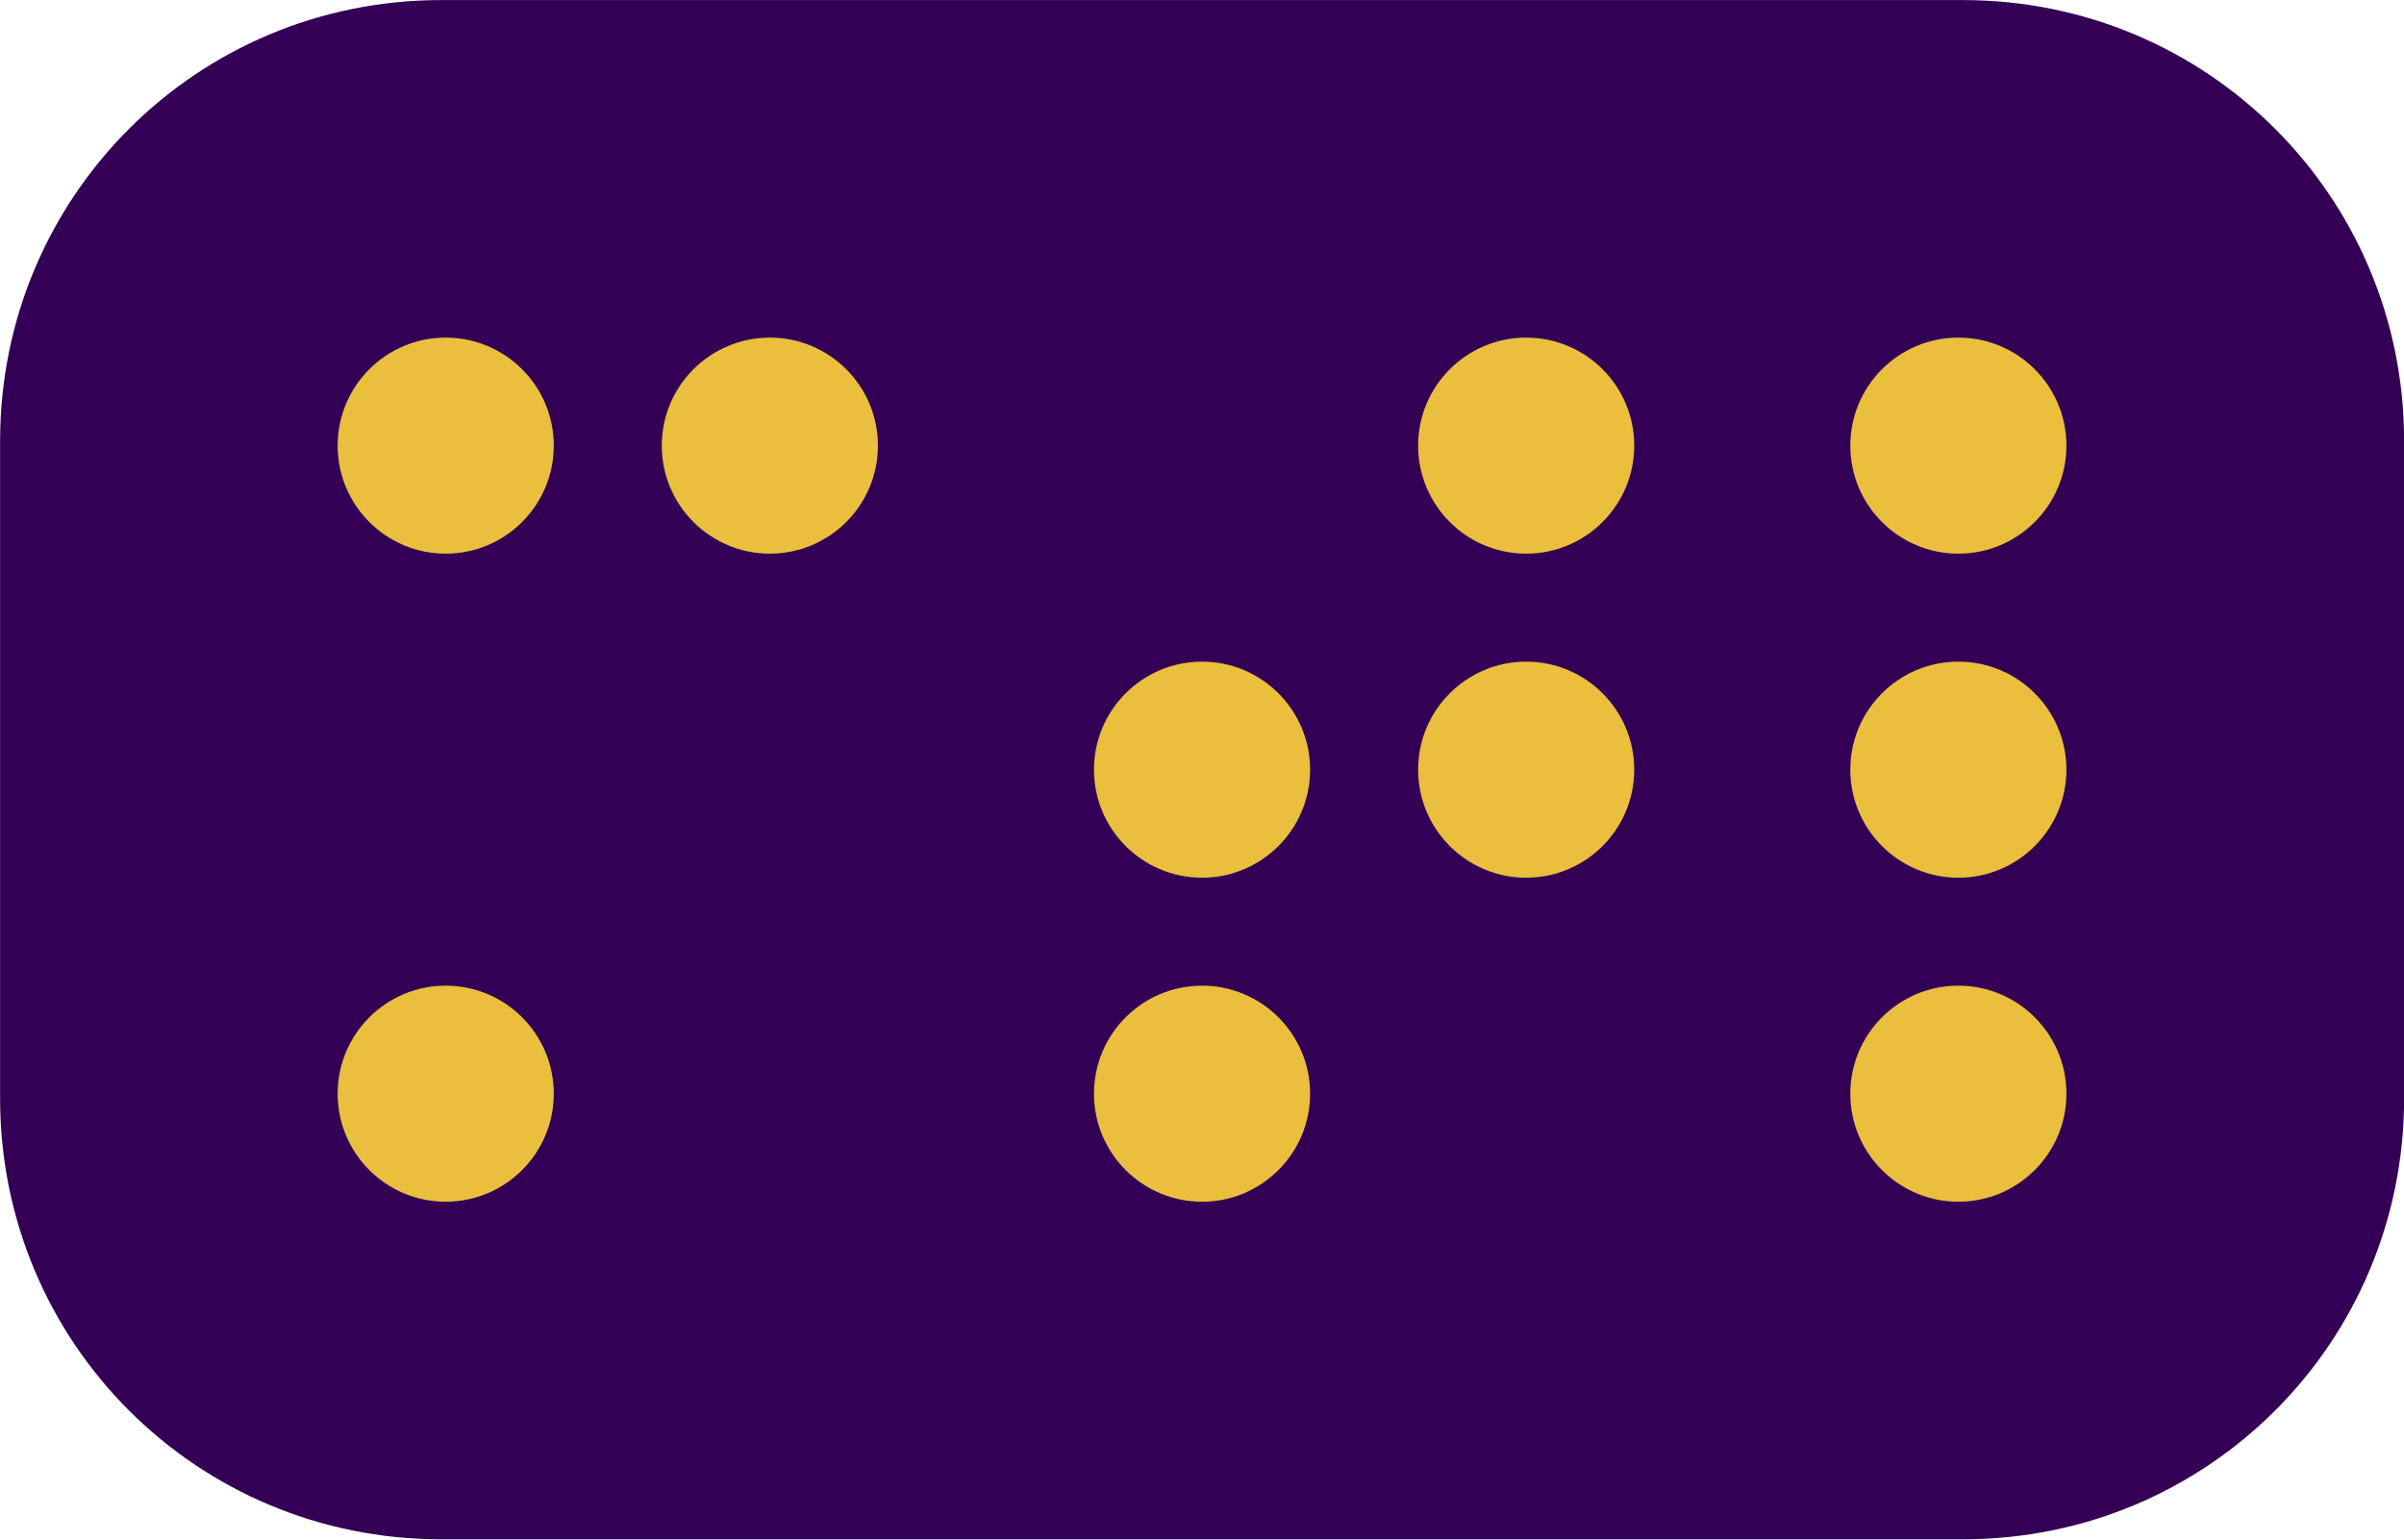
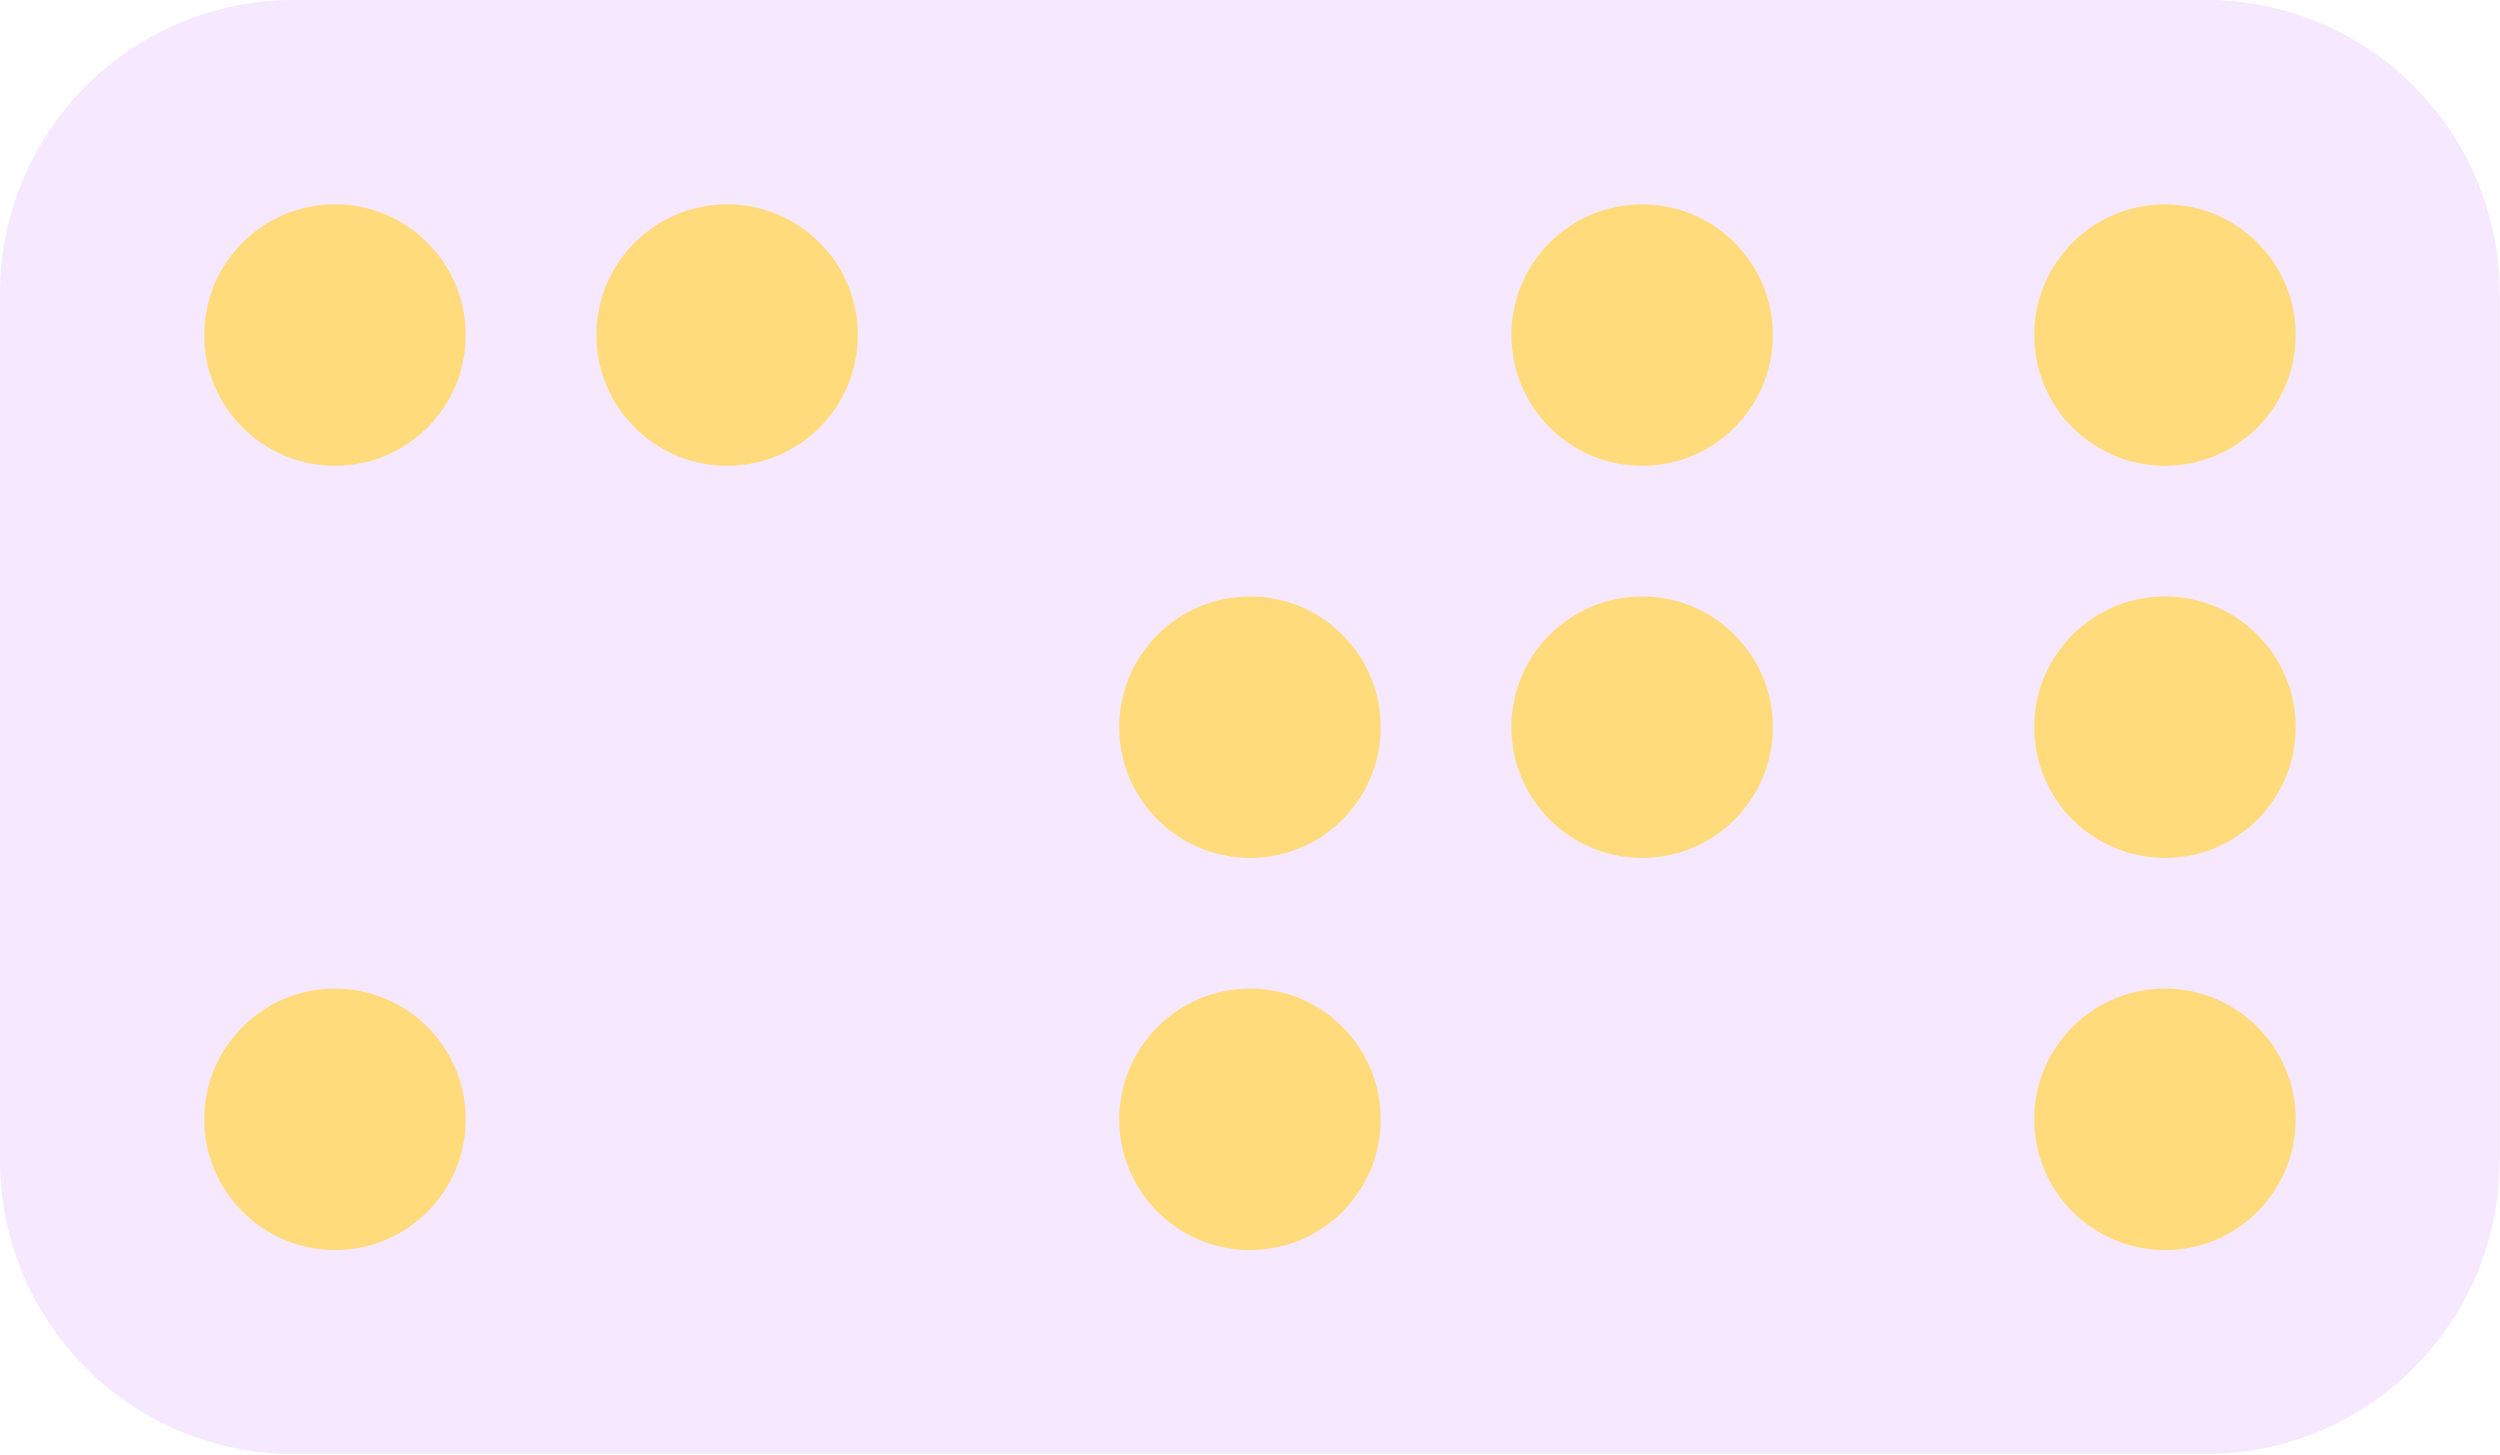
- <svg xmlns="http://www.w3.org/2000/svg" width="12.614" height="8.079" id="svg4904" version="1.1">
+ <svg xmlns="http://www.w3.org/2000/svg" width="10.843" height="6.307" id="svg4904" version="1.1">
  <defs id="defs4906" />
-   <g id="layer28" transform="translate(-5.172465,4.847169)">
+   <g id="layer28" transform="translate(-6.058291,3.961347)">
    <g id="layer36" />
    <g id="layer35" />
  </g>
-   <g id="layer27" transform="translate(-5.172465,4.847169)">
+   <g id="layer27" transform="translate(-6.058291,3.961347)">
    <g id="layer34" />
    <g id="layer29">
      <g id="layer30" />
      <g id="layer31" />
      <g id="layer32" />
      <g id="layer33" />
    </g>
  </g>
-   <g id="layer3" style="display:inline" transform="translate(-95.45948,-145.3926)">
-     <path style="fill:#330055;fill-opacity:1;stroke:none;display:inline" d="m 97.774,145.393 7.986,0 c 1.282,0 2.314,1.032 2.314,2.314 l 0,3.451 c 0,1.282 -1.032,2.314 -2.314,2.314 l -7.986,0 c -1.282,0 -2.314,-1.032 -2.314,-2.314 l 0,-3.451 c 0,-1.282 1.032,-2.314 2.314,-2.314 z" id="rect4881-9" />
+   <g id="layer3" style="display:inline" transform="translate(-96.34531,-146.2784)">
+     <path style="fill:#f6e9ff;fill-opacity:1;stroke:none" d="m 97.622,146.278 8.288,0 c 0.708,0 1.277,0.57 1.277,1.277 l 0,3.753 c 0,0.708 -0.57,1.277 -1.277,1.277 l -8.288,0 c -0.708,0 -1.277,-0.57 -1.277,-1.277 l 0,-3.753 c 0,-0.708 0.57,-1.277 1.277,-1.277 z" id="rect4694" />
  </g>
-   <g id="layer37" transform="translate(-5.172465,4.847169)" />
-   <g id="layer39" transform="translate(-5.172465,4.847169)" />
-   <g id="layer38" transform="translate(-5.172465,4.847169)" />
-   <g id="layer2" style="display:inline" transform="translate(-95.45948,-145.3926)">
+   <g id="layer37" transform="translate(-6.058291,3.961347)" />
+   <g id="layer39" transform="translate(-6.058291,3.961347)" />
+   <g id="layer38" transform="translate(-6.058291,3.961347)" />
+   <g id="layer2" style="display:inline" transform="translate(-96.34531,-146.2784)">
    <g id="layer6" style="display:inline">
-       <g id="g5266">
-         <g id="g5250">
-           <path transform="translate(104.3482,153.7156)" style="fill:#ebbf3e;fill-opacity:1;stroke:none" d="m -5.983,-5.984 c 0,0.313 -0.254,0.567 -0.567,0.567 -0.313,0 -0.567,-0.254 -0.567,-0.567 0,-0.313 0.254,-0.567 0.567,-0.567 0.313,0 0.567,0.254 0.567,0.567 z" id="path4721-46" />
-           <path transform="translate(104.3482,157.1171)" style="fill:#ebbf3e;fill-opacity:1;stroke:none;display:inline" d="m -5.983,-5.984 c 0,0.313 -0.254,0.567 -0.567,0.567 -0.313,0 -0.567,-0.254 -0.567,-0.567 0,-0.313 0.254,-0.567 0.567,-0.567 0.313,0 0.567,0.254 0.567,0.567 z" id="path4721-47-0" />
-           <path transform="translate(106.049,153.7156)" style="fill:#ebbf3e;fill-opacity:1;stroke:none;display:inline" d="m -5.983,-5.984 c 0,0.313 -0.254,0.567 -0.567,0.567 -0.313,0 -0.567,-0.254 -0.567,-0.567 0,-0.313 0.254,-0.567 0.567,-0.567 0.313,0 0.567,0.254 0.567,0.567 z" id="path4721-3-13" />
+       <g id="g5266" style="fill:#ffdb7c;fill-opacity:1">
+         <g id="g5250" style="fill:#ffdb7c;fill-opacity:1">
+           <path transform="translate(104.3482,153.7156)" style="fill:#ffdb7c;fill-opacity:1;stroke:none" d="m -5.983,-5.984 c 0,0.313 -0.254,0.567 -0.567,0.567 -0.313,0 -0.567,-0.254 -0.567,-0.567 0,-0.313 0.254,-0.567 0.567,-0.567 0.313,0 0.567,0.254 0.567,0.567 z" id="path4721-46" />
+           <path transform="translate(104.3482,157.1171)" style="fill:#ffdb7c;fill-opacity:1;stroke:none;display:inline" d="m -5.983,-5.984 c 0,0.313 -0.254,0.567 -0.567,0.567 -0.313,0 -0.567,-0.254 -0.567,-0.567 0,-0.313 0.254,-0.567 0.567,-0.567 0.313,0 0.567,0.254 0.567,0.567 z" id="path4721-47-0" />
+           <path transform="translate(106.049,153.7156)" style="fill:#ffdb7c;fill-opacity:1;stroke:none;display:inline" d="m -5.983,-5.984 c 0,0.313 -0.254,0.567 -0.567,0.567 -0.313,0 -0.567,-0.254 -0.567,-0.567 0,-0.313 0.254,-0.567 0.567,-0.567 0.313,0 0.567,0.254 0.567,0.567 z" id="path4721-3-13" />
        </g>
-         <g id="g5255">
-           <path transform="translate(108.3167,155.4164)" style="fill:#ebbf3e;fill-opacity:1;stroke:none;display:inline" d="m -5.983,-5.984 c 0,0.313 -0.254,0.567 -0.567,0.567 -0.313,0 -0.567,-0.254 -0.567,-0.567 0,-0.313 0.254,-0.567 0.567,-0.567 0.313,0 0.567,0.254 0.567,0.567 z" id="path4721-4-3-5" />
-           <path transform="translate(108.3167,157.1171)" style="fill:#ebbf3e;fill-opacity:1;stroke:none;display:inline" d="m -5.983,-5.984 c 0,0.313 -0.254,0.567 -0.567,0.567 -0.313,0 -0.567,-0.254 -0.567,-0.567 0,-0.313 0.254,-0.567 0.567,-0.567 0.313,0 0.567,0.254 0.567,0.567 z" id="path4721-47-8-2" />
-           <path transform="translate(110.0175,153.7156)" style="fill:#ebbf3e;fill-opacity:1;stroke:none;display:inline" d="m -5.983,-5.984 c 0,0.313 -0.254,0.567 -0.567,0.567 -0.313,0 -0.567,-0.254 -0.567,-0.567 0,-0.313 0.254,-0.567 0.567,-0.567 0.313,0 0.567,0.254 0.567,0.567 z" id="path4721-3-1-8" />
-           <path transform="translate(110.0175,155.4164)" style="fill:#ebbf3e;fill-opacity:1;stroke:none;display:inline" d="m -5.983,-5.984 c 0,0.313 -0.254,0.567 -0.567,0.567 -0.313,0 -0.567,-0.254 -0.567,-0.567 0,-0.313 0.254,-0.567 0.567,-0.567 0.313,0 0.567,0.254 0.567,0.567 z" id="path4721-7-2-1" />
+         <g id="g5255" style="fill:#ffdb7c;fill-opacity:1">
+           <path transform="translate(108.3167,155.4164)" style="fill:#ffdb7c;fill-opacity:1;stroke:none;display:inline" d="m -5.983,-5.984 c 0,0.313 -0.254,0.567 -0.567,0.567 -0.313,0 -0.567,-0.254 -0.567,-0.567 0,-0.313 0.254,-0.567 0.567,-0.567 0.313,0 0.567,0.254 0.567,0.567 z" id="path4721-4-3-5" />
+           <path transform="translate(108.3167,157.1171)" style="fill:#ffdb7c;fill-opacity:1;stroke:none;display:inline" d="m -5.983,-5.984 c 0,0.313 -0.254,0.567 -0.567,0.567 -0.313,0 -0.567,-0.254 -0.567,-0.567 0,-0.313 0.254,-0.567 0.567,-0.567 0.313,0 0.567,0.254 0.567,0.567 z" id="path4721-47-8-2" />
+           <path transform="translate(110.0175,153.7156)" style="fill:#ffdb7c;fill-opacity:1;stroke:none;display:inline" d="m -5.983,-5.984 c 0,0.313 -0.254,0.567 -0.567,0.567 -0.313,0 -0.567,-0.254 -0.567,-0.567 0,-0.313 0.254,-0.567 0.567,-0.567 0.313,0 0.567,0.254 0.567,0.567 z" id="path4721-3-1-8" />
+           <path transform="translate(110.0175,155.4164)" style="fill:#ffdb7c;fill-opacity:1;stroke:none;display:inline" d="m -5.983,-5.984 c 0,0.313 -0.254,0.567 -0.567,0.567 -0.313,0 -0.567,-0.254 -0.567,-0.567 0,-0.313 0.254,-0.567 0.567,-0.567 0.313,0 0.567,0.254 0.567,0.567 z" id="path4721-7-2-1" />
        </g>
-         <g id="g5261">
-           <path transform="translate(112.2852,153.7156)" style="fill:#ebbf3e;fill-opacity:1;stroke:none" d="m -5.983,-5.984 c 0,0.313 -0.254,0.567 -0.567,0.567 -0.313,0 -0.567,-0.254 -0.567,-0.567 0,-0.313 0.254,-0.567 0.567,-0.567 0.313,0 0.567,0.254 0.567,0.567 z" id="path4721-6-0" />
-           <path transform="translate(112.2852,155.4164)" style="fill:#ebbf3e;fill-opacity:1;stroke:none;display:inline" d="m -5.983,-5.984 c 0,0.313 -0.254,0.567 -0.567,0.567 -0.313,0 -0.567,-0.254 -0.567,-0.567 0,-0.313 0.254,-0.567 0.567,-0.567 0.313,0 0.567,0.254 0.567,0.567 z" id="path4721-4-7-3" />
-           <path transform="translate(112.2852,157.1171)" style="fill:#ebbf3e;fill-opacity:1;stroke:none;display:inline" d="m -5.983,-5.984 c 0,0.313 -0.254,0.567 -0.567,0.567 -0.313,0 -0.567,-0.254 -0.567,-0.567 0,-0.313 0.254,-0.567 0.567,-0.567 0.313,0 0.567,0.254 0.567,0.567 z" id="path4721-47-6-2" />
+         <g id="g5261" style="fill:#ffdb7c;fill-opacity:1">
+           <path transform="translate(112.2852,153.7156)" style="fill:#ffdb7c;fill-opacity:1;stroke:none" d="m -5.983,-5.984 c 0,0.313 -0.254,0.567 -0.567,0.567 -0.313,0 -0.567,-0.254 -0.567,-0.567 0,-0.313 0.254,-0.567 0.567,-0.567 0.313,0 0.567,0.254 0.567,0.567 z" id="path4721-6-0" />
+           <path transform="translate(112.2852,155.4164)" style="fill:#ffdb7c;fill-opacity:1;stroke:none;display:inline" d="m -5.983,-5.984 c 0,0.313 -0.254,0.567 -0.567,0.567 -0.313,0 -0.567,-0.254 -0.567,-0.567 0,-0.313 0.254,-0.567 0.567,-0.567 0.313,0 0.567,0.254 0.567,0.567 z" id="path4721-4-7-3" />
+           <path transform="translate(112.2852,157.1171)" style="fill:#ffdb7c;fill-opacity:1;stroke:none;display:inline" d="m -5.983,-5.984 c 0,0.313 -0.254,0.567 -0.567,0.567 -0.313,0 -0.567,-0.254 -0.567,-0.567 0,-0.313 0.254,-0.567 0.567,-0.567 0.313,0 0.567,0.254 0.567,0.567 z" id="path4721-47-6-2" />
        </g>
      </g>
    </g>
    <g id="layer7" style="display:inline" />
  </g>
-   <g id="layer9" style="display:inline" transform="translate(-5.172465,4.847169)">
+   <g id="layer9" style="display:inline" transform="translate(-6.058291,3.961347)">
    <g id="layer4" style="display:none">
      <rect style="fill:#330055;fill-opacity:1;stroke:none;display:inline" id="rect4881" width="14.439" height="8.203" x="5.172" y="-4.847" ry="2.015" />
      <g style="display:inline" id="g4917" transform="translate(-75.26061,-154.5873)">
        <g id="g4893">
          <path transform="translate(89.32182,159.7639)" style="fill:none;stroke:#ebbf3e;stroke-width:0.1;stroke-miterlimit:4;stroke-opacity:1;stroke-dasharray:none;display:inline" id="path4721-4" d="m -5.983,-5.984 c 0,0.313 -0.254,0.567 -0.567,0.567 -0.313,0 -0.567,-0.254 -0.567,-0.567 0,-0.313 0.254,-0.567 0.567,-0.567 0.313,0 0.567,0.254 0.567,0.567 z" />
          <path transform="translate(91.02261,159.7639)" style="fill:none;stroke:#ebbf3e;stroke-width:0.1;stroke-miterlimit:4;stroke-opacity:1;stroke-dasharray:none;display:inline" id="path4721-7" d="m -5.983,-5.984 c 0,0.313 -0.254,0.567 -0.567,0.567 -0.313,0 -0.567,-0.254 -0.567,-0.567 0,-0.313 0.254,-0.567 0.567,-0.567 0.313,0 0.567,0.254 0.567,0.567 z" />
          <path transform="translate(91.02261,161.4647)" style="fill:none;stroke:#ebbf3e;stroke-width:0.1;stroke-miterlimit:4;stroke-opacity:1;stroke-dasharray:none;display:inline" id="path4721-1" d="m -5.983,-5.984 c 0,0.313 -0.254,0.567 -0.567,0.567 -0.313,0 -0.567,-0.254 -0.567,-0.567 0,-0.313 0.254,-0.567 0.567,-0.567 0.313,0 0.567,0.254 0.567,0.567 z" />
          <path style="fill:#ebbf3e;fill-opacity:1;stroke:none" id="path4721" d="m -5.983,-5.984 c 0,0.313 -0.254,0.567 -0.567,0.567 -0.313,0 -0.567,-0.254 -0.567,-0.567 0,-0.313 0.254,-0.567 0.567,-0.567 0.313,0 0.567,0.254 0.567,0.567 z" transform="translate(89.32182,158.0631)" />
          <path transform="translate(89.32182,161.4647)" style="fill:#ebbf3e;fill-opacity:1;stroke:none;display:inline" id="path4721-47" d="m -5.983,-5.984 c 0,0.313 -0.254,0.567 -0.567,0.567 -0.313,0 -0.567,-0.254 -0.567,-0.567 0,-0.313 0.254,-0.567 0.567,-0.567 0.313,0 0.567,0.254 0.567,0.567 z" />
          <path transform="translate(91.02261,158.0631)" style="fill:#ebbf3e;fill-opacity:1;stroke:none;display:inline" id="path4721-3" d="m -5.983,-5.984 c 0,0.313 -0.254,0.567 -0.567,0.567 -0.313,0 -0.567,-0.254 -0.567,-0.567 0,-0.313 0.254,-0.567 0.567,-0.567 0.313,0 0.567,0.254 0.567,0.567 z" />
        </g>
        <g id="g4901">
          <path style="fill:none;stroke:#ebbf3e;stroke-width:0.1;stroke-miterlimit:4;stroke-opacity:1;stroke-dasharray:none" id="path4721-40" d="m -5.983,-5.984 c 0,0.313 -0.254,0.567 -0.567,0.567 -0.313,0 -0.567,-0.254 -0.567,-0.567 0,-0.313 0.254,-0.567 0.567,-0.567 0.313,0 0.567,0.254 0.567,0.567 z" transform="translate(93.29033,158.0631)" />
          <path transform="translate(94.99111,161.4647)" style="fill:none;stroke:#ebbf3e;stroke-width:0.1;stroke-miterlimit:4;stroke-opacity:1;stroke-dasharray:none;display:inline" id="path4721-1-8" d="m -5.983,-5.984 c 0,0.313 -0.254,0.567 -0.567,0.567 -0.313,0 -0.567,-0.254 -0.567,-0.567 0,-0.313 0.254,-0.567 0.567,-0.567 0.313,0 0.567,0.254 0.567,0.567 z" />
          <path transform="translate(93.29033,159.7639)" style="fill:#ebbf3e;fill-opacity:1;stroke:none;display:inline" id="path4721-4-3" d="m -5.983,-5.984 c 0,0.313 -0.254,0.567 -0.567,0.567 -0.313,0 -0.567,-0.254 -0.567,-0.567 0,-0.313 0.254,-0.567 0.567,-0.567 0.313,0 0.567,0.254 0.567,0.567 z" />
          <path transform="translate(93.29033,161.4647)" style="fill:#ebbf3e;fill-opacity:1;stroke:none;display:inline" id="path4721-47-8" d="m -5.983,-5.984 c 0,0.313 -0.254,0.567 -0.567,0.567 -0.313,0 -0.567,-0.254 -0.567,-0.567 0,-0.313 0.254,-0.567 0.567,-0.567 0.313,0 0.567,0.254 0.567,0.567 z" />
          <path transform="translate(94.99111,158.0631)" style="fill:#ebbf3e;fill-opacity:1;stroke:none;display:inline" id="path4721-3-1" d="m -5.983,-5.984 c 0,0.313 -0.254,0.567 -0.567,0.567 -0.313,0 -0.567,-0.254 -0.567,-0.567 0,-0.313 0.254,-0.567 0.567,-0.567 0.313,0 0.567,0.254 0.567,0.567 z" />
          <path transform="translate(94.99111,159.7639)" style="fill:#ebbf3e;fill-opacity:1;stroke:none;display:inline" id="path4721-7-2" d="m -5.983,-5.984 c 0,0.313 -0.254,0.567 -0.567,0.567 -0.313,0 -0.567,-0.254 -0.567,-0.567 0,-0.313 0.254,-0.567 0.567,-0.567 0.313,0 0.567,0.254 0.567,0.567 z" />
        </g>
        <g id="g4909">
          <path style="fill:#ebbf3e;fill-opacity:1;stroke:none" id="path4721-6" d="m -5.983,-5.984 c 0,0.313 -0.254,0.567 -0.567,0.567 -0.313,0 -0.567,-0.254 -0.567,-0.567 0,-0.313 0.254,-0.567 0.567,-0.567 0.313,0 0.567,0.254 0.567,0.567 z" transform="translate(97.25883,158.0631)" />
          <path transform="translate(97.25883,159.7639)" style="fill:#ebbf3e;fill-opacity:1;stroke:none;display:inline" id="path4721-4-7" d="m -5.983,-5.984 c 0,0.313 -0.254,0.567 -0.567,0.567 -0.313,0 -0.567,-0.254 -0.567,-0.567 0,-0.313 0.254,-0.567 0.567,-0.567 0.313,0 0.567,0.254 0.567,0.567 z" />
          <path transform="translate(97.25883,161.4647)" style="fill:#ebbf3e;fill-opacity:1;stroke:none;display:inline" id="path4721-47-6" d="m -5.983,-5.984 c 0,0.313 -0.254,0.567 -0.567,0.567 -0.313,0 -0.567,-0.254 -0.567,-0.567 0,-0.313 0.254,-0.567 0.567,-0.567 0.313,0 0.567,0.254 0.567,0.567 z" />
          <path transform="translate(98.95962,158.0631)" style="fill:none;stroke:#ebbf3e;stroke-width:0.1;stroke-miterlimit:4;stroke-opacity:1;stroke-dasharray:none;display:inline" id="path4721-3-17" d="m -5.983,-5.984 c 0,0.313 -0.254,0.567 -0.567,0.567 -0.313,0 -0.567,-0.254 -0.567,-0.567 0,-0.313 0.254,-0.567 0.567,-0.567 0.313,0 0.567,0.254 0.567,0.567 z" />
          <path transform="translate(98.95962,159.7639)" style="fill:none;stroke:#ebbf3e;stroke-width:0.1;stroke-miterlimit:4;stroke-opacity:1;stroke-dasharray:none;display:inline" id="path4721-7-4" d="m -5.983,-5.984 c 0,0.313 -0.254,0.567 -0.567,0.567 -0.313,0 -0.567,-0.254 -0.567,-0.567 0,-0.313 0.254,-0.567 0.567,-0.567 0.313,0 0.567,0.254 0.567,0.567 z" />
          <path transform="translate(98.95962,161.4647)" style="fill:none;stroke:#ebbf3e;stroke-width:0.1;stroke-miterlimit:4;stroke-opacity:1;stroke-dasharray:none;display:inline" id="path4721-1-1" d="m -5.983,-5.984 c 0,0.313 -0.254,0.567 -0.567,0.567 -0.313,0 -0.567,-0.254 -0.567,-0.567 0,-0.313 0.254,-0.567 0.567,-0.567 0.313,0 0.567,0.254 0.567,0.567 z" />
        </g>
      </g>
    </g>
  </g>
</svg>
